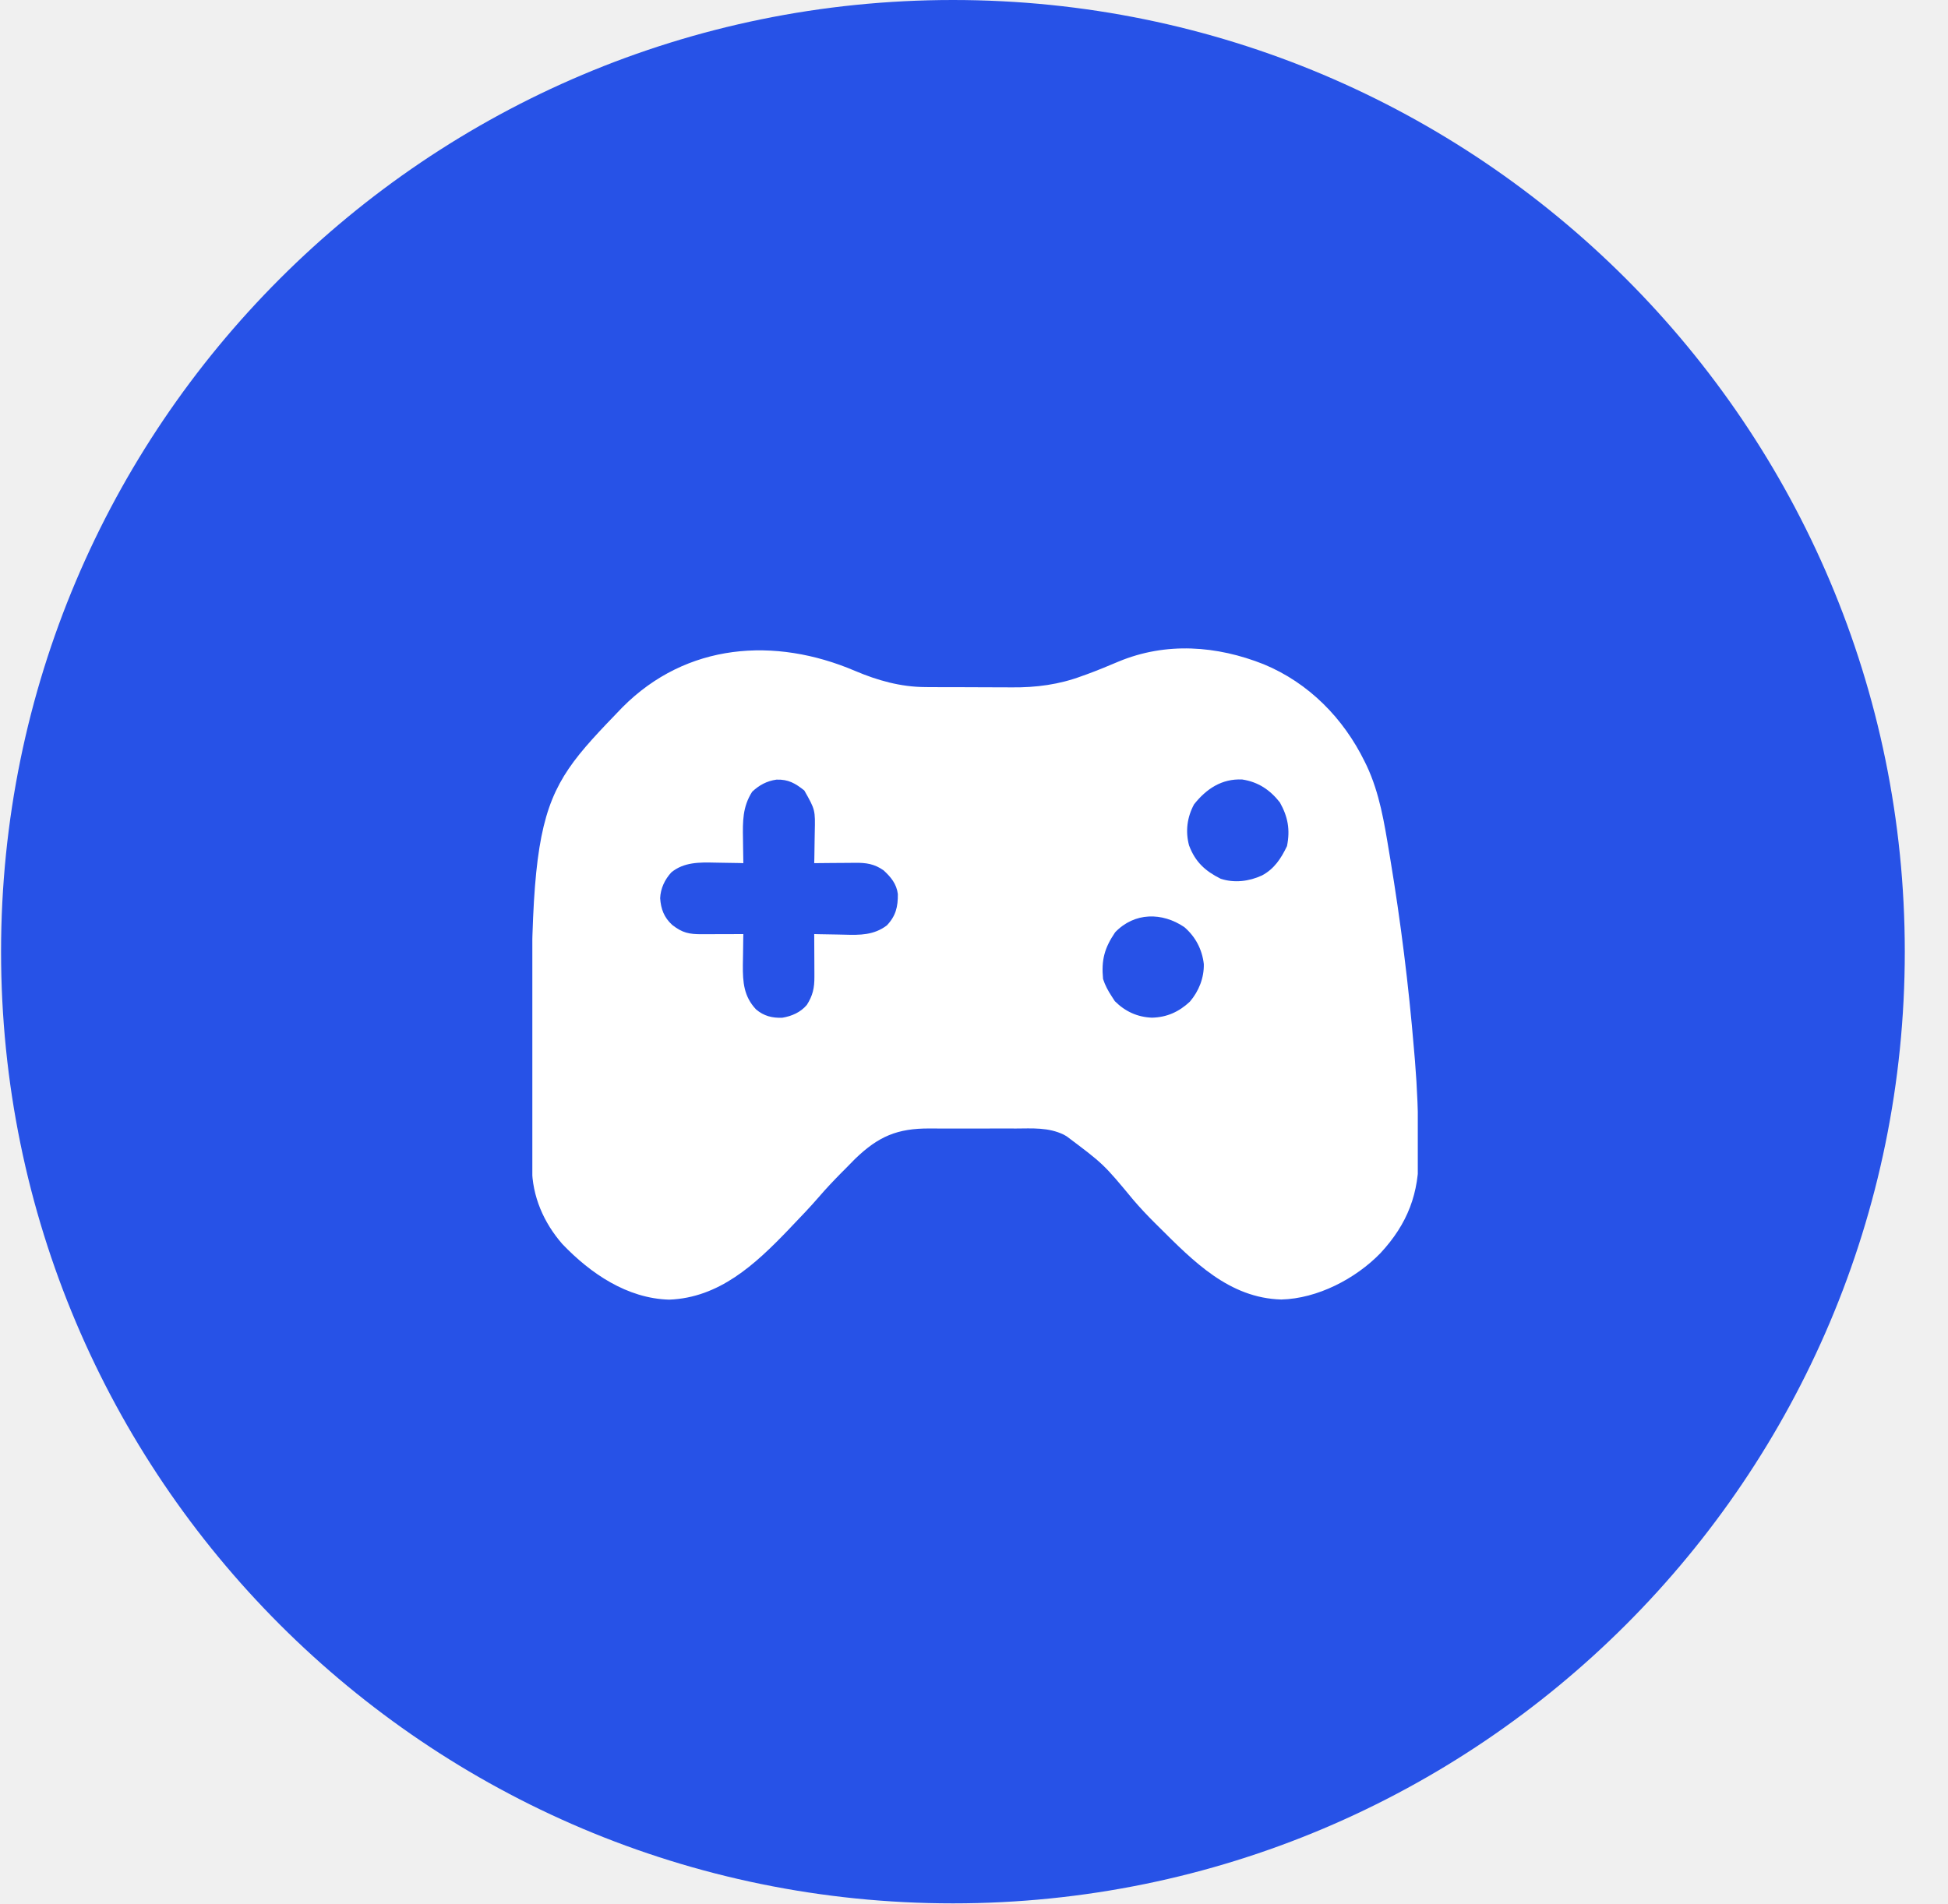
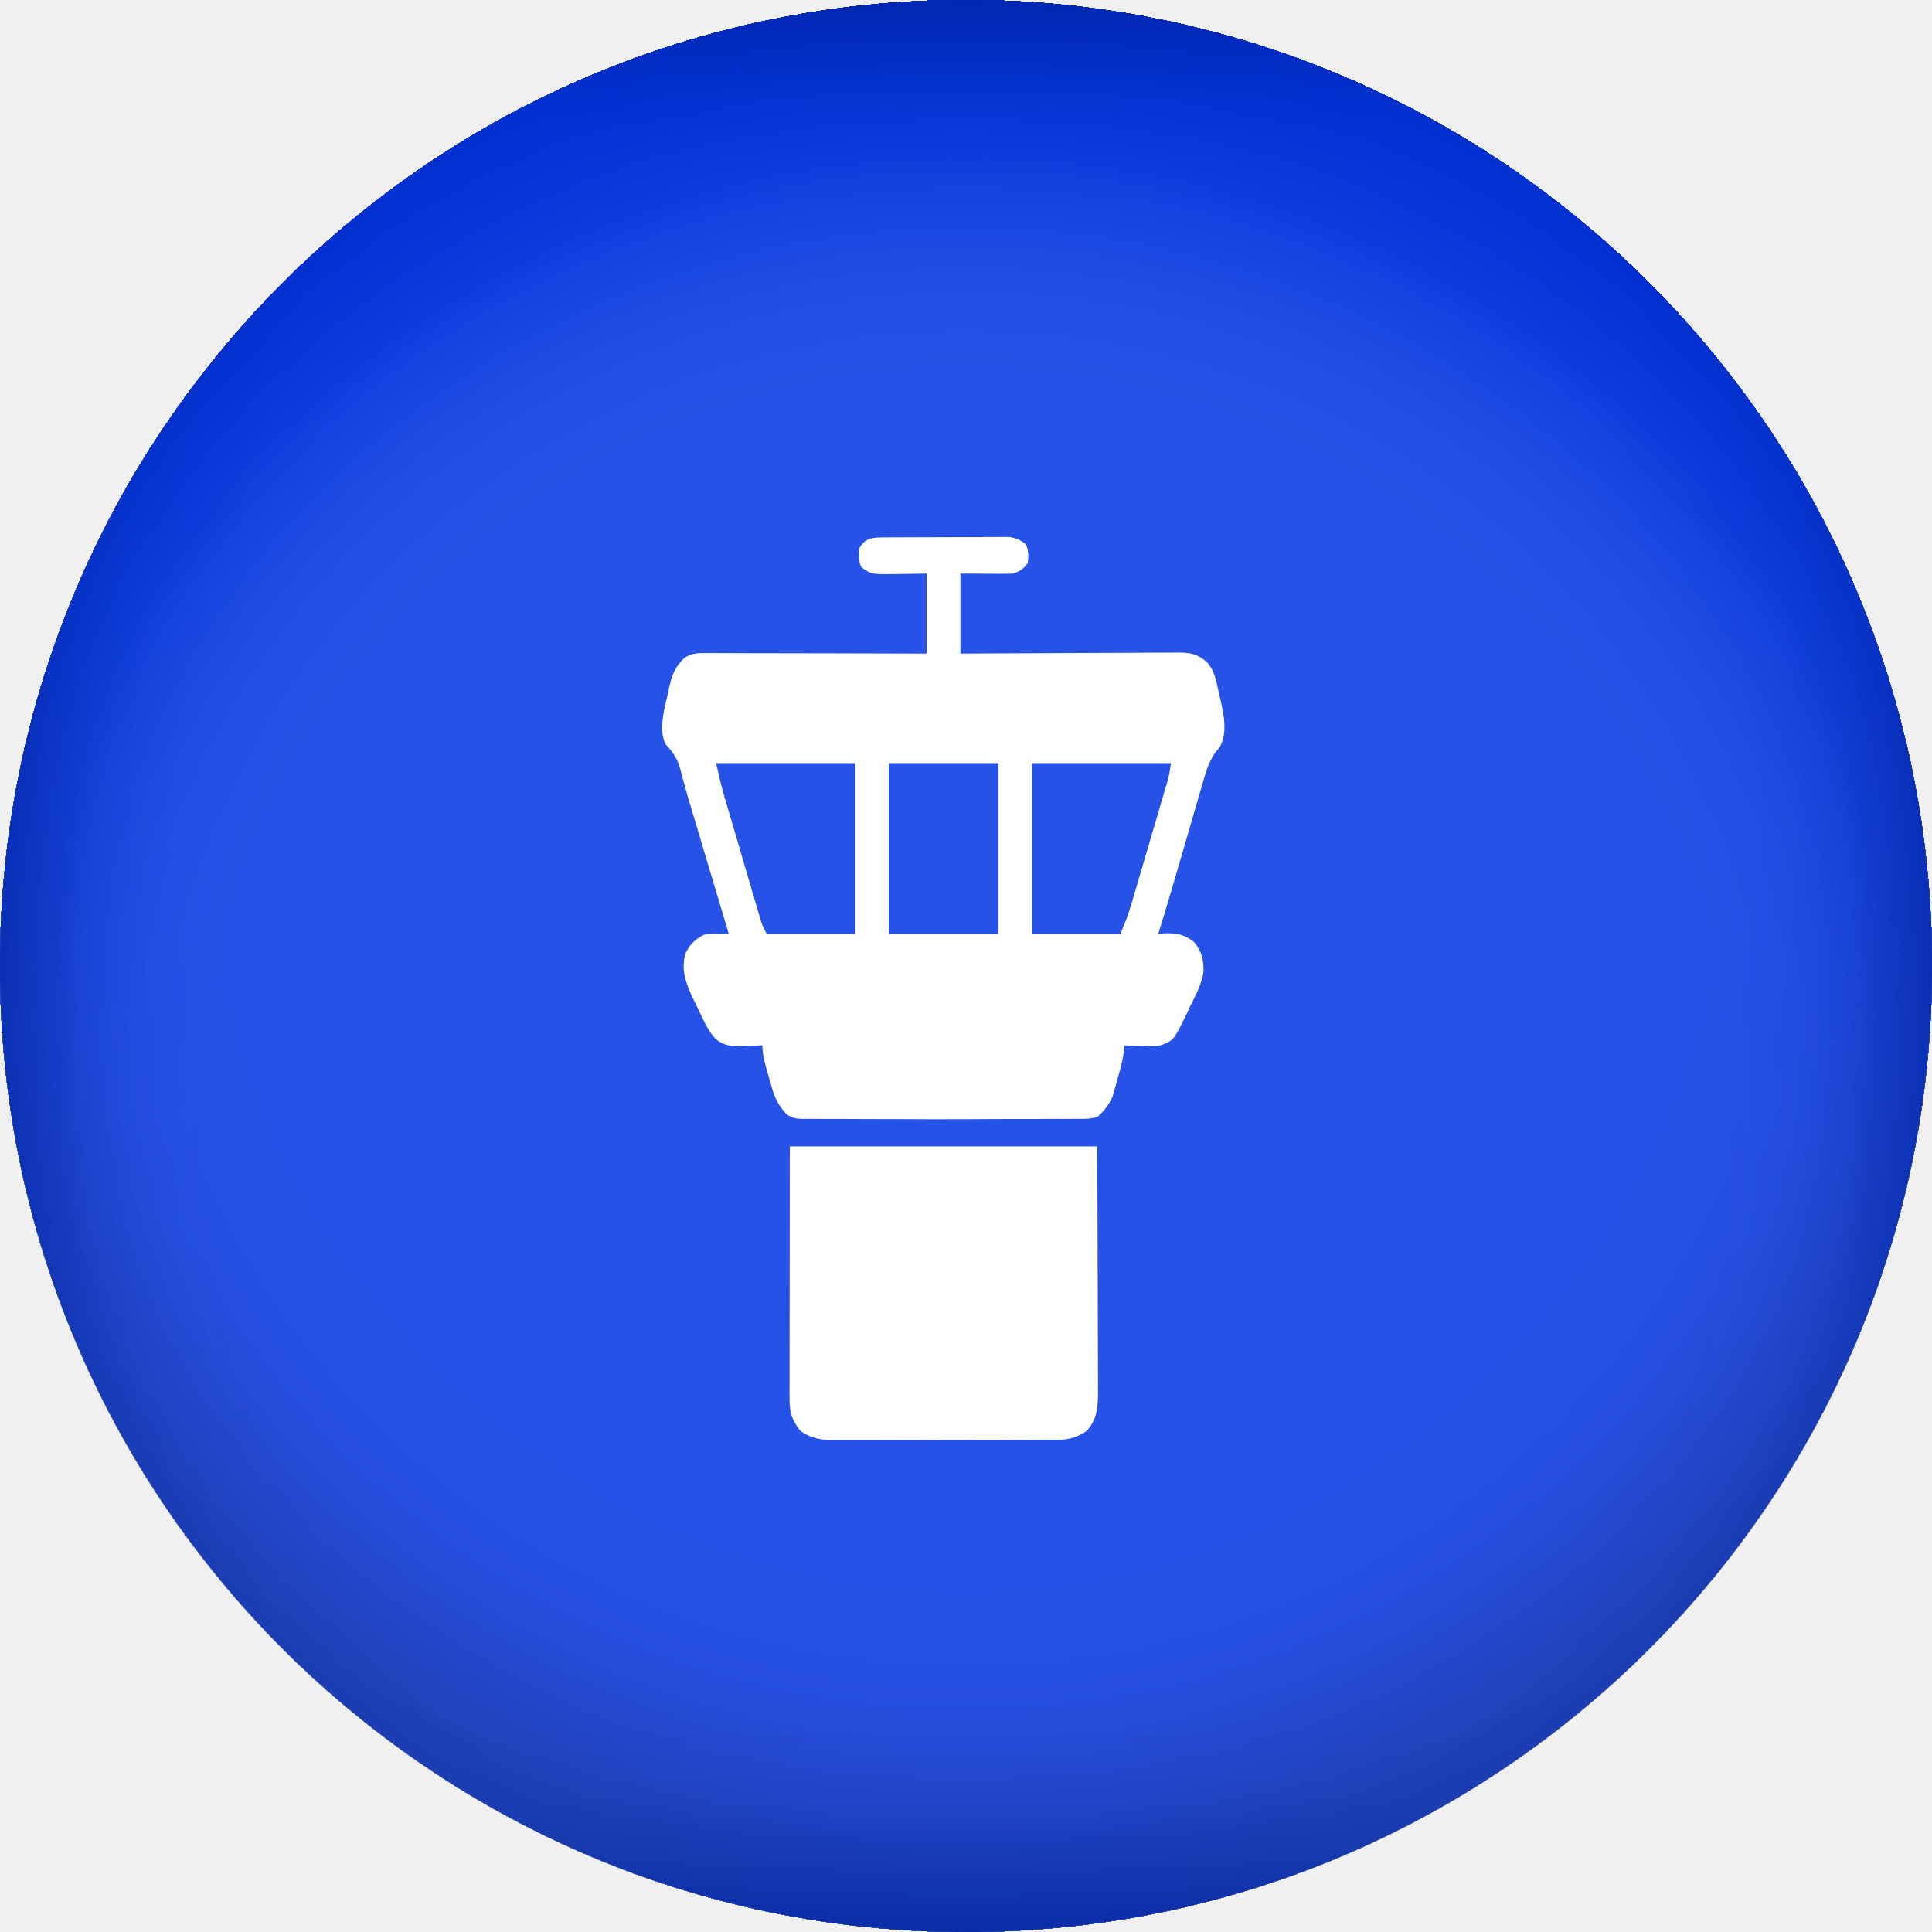
- <svg xmlns="http://www.w3.org/2000/svg" width="44" height="43" viewBox="0 0 44 43" fill="none">
-   <circle cx="21.524" cy="21.5" r="21.5" fill="#2752E7" />
-   <g clip-path="url(#clip0_185_196)">
-     <path d="M19.312 15.156C19.82 15.372 20.34 15.519 20.897 15.522C20.924 15.522 20.95 15.522 20.977 15.523C21.064 15.523 21.151 15.523 21.238 15.524C21.268 15.524 21.298 15.524 21.329 15.524C21.488 15.524 21.647 15.525 21.806 15.525C21.968 15.525 22.131 15.526 22.293 15.527C22.419 15.528 22.546 15.528 22.672 15.528C22.732 15.528 22.792 15.529 22.852 15.529C23.402 15.534 23.924 15.466 24.443 15.271C24.476 15.26 24.509 15.248 24.542 15.236C24.786 15.147 25.026 15.047 25.265 14.946C26.337 14.5 27.483 14.584 28.547 15.008C29.563 15.429 30.347 16.229 30.825 17.207C30.849 17.255 30.849 17.255 30.872 17.303C31.161 17.921 31.267 18.586 31.377 19.253C31.384 19.298 31.392 19.343 31.4 19.39C31.638 20.822 31.818 22.26 31.938 23.707C31.945 23.792 31.953 23.877 31.96 23.962C32.011 24.584 32.034 25.207 32.04 25.831C32.041 25.906 32.042 25.981 32.043 26.055C32.059 26.953 31.796 27.647 31.181 28.31C30.618 28.891 29.755 29.338 28.941 29.358C27.763 29.325 26.957 28.496 26.172 27.715C26.141 27.684 26.109 27.653 26.077 27.621C25.912 27.456 25.753 27.288 25.601 27.11C24.927 26.297 24.927 26.297 24.094 25.672C24.072 25.659 24.049 25.646 24.026 25.633C23.681 25.466 23.318 25.493 22.944 25.495C22.871 25.495 22.797 25.495 22.723 25.494C22.569 25.494 22.415 25.494 22.26 25.495C22.064 25.496 21.867 25.496 21.67 25.495C21.518 25.494 21.366 25.494 21.213 25.495C21.141 25.495 21.068 25.495 20.996 25.494C20.27 25.491 19.843 25.67 19.312 26.183C19.242 26.253 19.173 26.324 19.104 26.395C19.069 26.43 19.034 26.465 18.998 26.501C18.824 26.678 18.654 26.857 18.492 27.046C18.297 27.272 18.09 27.487 17.883 27.703C17.84 27.748 17.84 27.748 17.796 27.795C17.054 28.567 16.243 29.319 15.115 29.361C14.166 29.335 13.338 28.77 12.703 28.106C12.281 27.624 12.02 27.024 12.016 26.381C12.016 26.351 12.015 26.321 12.015 26.289C11.959 18.157 11.959 18.157 14.06 15.978C15.507 14.524 17.499 14.383 19.312 15.156ZM16.99 17.886C16.771 18.228 16.775 18.558 16.782 18.956C16.783 19.009 16.783 19.061 16.784 19.114C16.785 19.243 16.787 19.372 16.79 19.5C16.756 19.499 16.723 19.498 16.688 19.497C16.562 19.495 16.436 19.493 16.31 19.491C16.256 19.491 16.202 19.49 16.148 19.488C15.799 19.48 15.449 19.475 15.165 19.707C15.015 19.869 14.92 20.072 14.911 20.292C14.928 20.538 15 20.728 15.184 20.896C15.415 21.076 15.565 21.107 15.859 21.105C15.886 21.105 15.912 21.105 15.94 21.105C16.024 21.105 16.109 21.105 16.194 21.104C16.252 21.104 16.309 21.104 16.367 21.104C16.508 21.103 16.649 21.102 16.79 21.102C16.789 21.15 16.789 21.15 16.788 21.2C16.786 21.322 16.784 21.444 16.783 21.566C16.782 21.644 16.781 21.723 16.779 21.801C16.776 22.19 16.801 22.512 17.076 22.803C17.251 22.954 17.447 23.002 17.672 22.992C17.886 22.956 18.082 22.87 18.224 22.703C18.359 22.491 18.397 22.317 18.395 22.067C18.395 22.039 18.395 22.012 18.395 21.983C18.395 21.895 18.394 21.807 18.394 21.719C18.393 21.66 18.393 21.6 18.393 21.54C18.393 21.394 18.392 21.248 18.391 21.102C18.445 21.103 18.445 21.103 18.5 21.105C18.634 21.108 18.769 21.11 18.904 21.112C18.962 21.113 19.02 21.115 19.078 21.116C19.427 21.126 19.74 21.127 20.032 20.906C20.235 20.691 20.283 20.485 20.28 20.198C20.252 19.97 20.122 19.812 19.956 19.661C19.747 19.516 19.566 19.49 19.314 19.492C19.288 19.492 19.261 19.493 19.234 19.493C19.15 19.493 19.066 19.494 18.982 19.495C18.925 19.495 18.867 19.496 18.81 19.496C18.671 19.497 18.531 19.498 18.391 19.5C18.392 19.464 18.393 19.427 18.394 19.39C18.396 19.255 18.398 19.119 18.4 18.983C18.401 18.925 18.402 18.866 18.403 18.808C18.415 18.296 18.415 18.296 18.167 17.858C17.964 17.697 17.809 17.605 17.539 17.613C17.32 17.644 17.15 17.736 16.99 17.886ZM26.97 18.172C26.814 18.461 26.772 18.779 26.857 19.098C26.996 19.471 27.219 19.676 27.571 19.852C27.88 19.954 28.214 19.912 28.504 19.778C28.782 19.631 28.936 19.394 29.07 19.114C29.144 18.743 29.091 18.453 28.909 18.128C28.687 17.845 28.42 17.665 28.059 17.61C27.597 17.588 27.248 17.821 26.97 18.172ZM25.188 21.062C24.948 21.416 24.873 21.687 24.915 22.117C24.962 22.261 25.027 22.382 25.11 22.508C25.133 22.544 25.157 22.58 25.181 22.618C25.414 22.851 25.689 22.977 26.018 22.991C26.358 22.983 26.63 22.859 26.877 22.628C27.08 22.389 27.197 22.093 27.191 21.779C27.152 21.446 27.003 21.163 26.751 20.945C26.25 20.606 25.625 20.606 25.188 21.062Z" fill="white" />
+ <svg xmlns="http://www.w3.org/2000/svg" width="43" height="43" viewBox="0 0 43 43" fill="none">
+   <g filter="url(#filter0_ii_1134_1619)">
+     <circle cx="21.5" cy="21.5" r="21.5" fill="#2752E7" />
+     <path d="M19.711 11.961C19.742 11.961 19.773 11.961 19.804 11.96C19.906 11.96 20.007 11.96 20.109 11.959C20.18 11.959 20.25 11.959 20.321 11.958C20.469 11.958 20.618 11.958 20.766 11.957C20.956 11.957 21.145 11.956 21.335 11.955C21.481 11.954 21.627 11.954 21.773 11.954C21.843 11.954 21.913 11.953 21.983 11.953C22.081 11.952 22.179 11.952 22.277 11.952C22.36 11.952 22.36 11.952 22.445 11.951C22.609 11.97 22.697 12.011 22.828 12.109C22.901 12.254 22.889 12.372 22.875 12.531C22.771 12.668 22.71 12.711 22.547 12.766C22.457 12.77 22.367 12.771 22.277 12.77C22.206 12.77 22.206 12.77 22.134 12.77C22.044 12.769 22.044 12.769 21.952 12.769C21.666 12.767 21.666 12.767 21.375 12.766C21.375 13.354 21.375 13.941 21.375 14.547C21.609 14.545 21.609 14.545 21.848 14.544C22.364 14.541 22.88 14.539 23.396 14.537C23.708 14.536 24.021 14.535 24.334 14.533C24.636 14.531 24.938 14.53 25.239 14.529C25.354 14.529 25.47 14.528 25.585 14.527C25.746 14.526 25.907 14.525 26.069 14.526C26.116 14.525 26.164 14.524 26.213 14.524C26.491 14.525 26.646 14.551 26.859 14.734C27.04 14.931 27.07 15.163 27.126 15.417C27.137 15.461 27.147 15.505 27.158 15.55C27.237 15.902 27.326 16.297 27.149 16.627C27.116 16.668 27.082 16.708 27.047 16.75C26.93 16.925 26.866 17.092 26.807 17.294C26.798 17.324 26.789 17.354 26.78 17.385C26.751 17.485 26.723 17.584 26.694 17.683C26.674 17.753 26.653 17.823 26.633 17.892C26.579 18.076 26.526 18.259 26.473 18.443C26.409 18.664 26.344 18.885 26.28 19.106C26.23 19.278 26.179 19.45 26.129 19.623C26.017 20.01 25.901 20.396 25.781 20.781C25.814 20.779 25.846 20.777 25.88 20.775C26.174 20.761 26.344 20.786 26.578 20.969C26.749 21.188 26.791 21.352 26.786 21.627C26.744 21.911 26.608 22.159 26.481 22.413C26.455 22.47 26.428 22.527 26.402 22.584C26.12 23.161 26.12 23.161 25.828 23.266C25.686 23.29 25.552 23.288 25.409 23.28C25.354 23.279 25.354 23.279 25.299 23.277C25.209 23.274 25.12 23.27 25.031 23.266C25.026 23.31 25.021 23.355 25.016 23.4C24.983 23.627 24.922 23.843 24.858 24.062C24.848 24.103 24.837 24.143 24.826 24.185C24.814 24.225 24.802 24.265 24.79 24.306C24.78 24.341 24.77 24.377 24.76 24.413C24.675 24.59 24.575 24.734 24.422 24.859C24.275 24.906 24.137 24.904 23.984 24.902C23.94 24.902 23.897 24.903 23.852 24.903C23.709 24.905 23.565 24.904 23.421 24.903C23.319 24.904 23.217 24.905 23.115 24.905C22.846 24.907 22.576 24.907 22.306 24.906C22.04 24.906 21.774 24.908 21.508 24.91C20.987 24.913 20.466 24.911 19.946 24.908C19.742 24.907 19.538 24.906 19.334 24.907C19.092 24.907 18.849 24.906 18.607 24.904C18.517 24.904 18.427 24.904 18.337 24.904C18.215 24.905 18.092 24.904 17.969 24.902C17.915 24.903 17.915 24.903 17.86 24.904C17.715 24.9 17.607 24.884 17.494 24.788C17.352 24.627 17.258 24.478 17.198 24.27C17.184 24.223 17.17 24.177 17.155 24.128C17.142 24.081 17.129 24.033 17.115 23.983C17.101 23.935 17.086 23.887 17.072 23.837C17.014 23.637 16.969 23.475 16.969 23.266C16.915 23.268 16.861 23.271 16.806 23.274C16.734 23.276 16.663 23.278 16.591 23.28C16.538 23.283 16.538 23.283 16.484 23.286C16.26 23.291 16.098 23.265 15.922 23.122C15.762 22.938 15.661 22.719 15.559 22.499C15.519 22.413 15.477 22.329 15.435 22.245C15.271 21.901 15.142 21.581 15.265 21.202C15.353 21.023 15.476 20.902 15.653 20.811C15.771 20.775 15.872 20.774 15.996 20.777C16.038 20.777 16.079 20.778 16.123 20.779C16.154 20.779 16.186 20.78 16.219 20.781C16.207 20.744 16.196 20.706 16.185 20.667C16.078 20.31 15.971 19.952 15.864 19.594C15.809 19.41 15.754 19.226 15.699 19.043C15.646 18.864 15.593 18.686 15.54 18.508C15.52 18.441 15.5 18.374 15.48 18.306C15.46 18.242 15.441 18.178 15.422 18.114C15.403 18.051 15.385 17.989 15.366 17.926C15.316 17.76 15.268 17.593 15.223 17.426C15.213 17.39 15.204 17.354 15.193 17.317C15.175 17.249 15.157 17.181 15.139 17.113C15.073 16.874 14.976 16.741 14.812 16.562C14.65 16.238 14.79 15.758 14.868 15.423C14.877 15.378 14.887 15.334 14.896 15.288C14.959 15.012 15.028 14.838 15.234 14.641C15.375 14.555 15.478 14.535 15.642 14.536C15.686 14.536 15.73 14.535 15.775 14.535C15.823 14.536 15.871 14.536 15.921 14.536C15.997 14.536 15.997 14.536 16.075 14.536C16.242 14.536 16.41 14.537 16.578 14.538C16.695 14.538 16.811 14.538 16.927 14.538C17.203 14.539 17.478 14.539 17.753 14.54C18.097 14.541 18.441 14.542 18.785 14.542C19.398 14.543 20.012 14.545 20.625 14.547C20.625 13.959 20.625 13.371 20.625 12.766C20.252 12.771 20.252 12.771 19.879 12.778C19.392 12.782 19.392 12.782 19.172 12.625C19.1 12.482 19.114 12.361 19.125 12.203C19.264 11.952 19.444 11.963 19.711 11.961ZM15.938 16.984C15.995 17.243 16.052 17.491 16.126 17.744C16.135 17.775 16.144 17.805 16.154 17.837C16.183 17.938 16.213 18.038 16.242 18.138C16.263 18.209 16.284 18.279 16.304 18.349C16.347 18.496 16.39 18.643 16.434 18.79C16.489 18.977 16.544 19.166 16.599 19.353C16.642 19.498 16.684 19.643 16.727 19.789C16.747 19.858 16.768 19.927 16.788 19.997C16.816 20.093 16.845 20.19 16.873 20.287C16.89 20.341 16.906 20.396 16.922 20.453C16.969 20.605 16.969 20.605 17.062 20.781C17.712 20.781 18.362 20.781 19.031 20.781C19.031 19.528 19.031 18.275 19.031 16.984C18.01 16.984 16.989 16.984 15.938 16.984ZM19.781 16.984C19.781 18.237 19.781 19.49 19.781 20.781C20.586 20.781 21.39 20.781 22.219 20.781C22.219 19.528 22.219 18.275 22.219 16.984C21.414 16.984 20.61 16.984 19.781 16.984ZM22.969 16.984C22.969 18.237 22.969 19.49 22.969 20.781C23.618 20.781 24.268 20.781 24.938 20.781C25.033 20.558 25.112 20.358 25.179 20.128C25.193 20.082 25.193 20.082 25.207 20.035C25.237 19.934 25.266 19.834 25.295 19.734C25.316 19.663 25.337 19.593 25.357 19.523C25.401 19.376 25.444 19.229 25.487 19.082C25.542 18.894 25.597 18.706 25.652 18.518C25.695 18.373 25.738 18.229 25.78 18.083C25.8 18.014 25.821 17.945 25.841 17.876C25.87 17.779 25.898 17.682 25.926 17.585C25.943 17.53 25.959 17.475 25.975 17.418C26.023 17.246 26.023 17.246 26.062 16.984C25.041 16.984 24.021 16.984 22.969 16.984Z" fill="white" />
+     <path d="M17.578 25.516C19.837 25.516 22.095 25.516 24.422 25.516C24.425 26.475 24.428 27.434 24.431 28.422C24.432 28.724 24.433 29.027 24.434 29.338C24.435 29.709 24.435 29.709 24.435 29.882C24.436 30.003 24.436 30.124 24.437 30.245C24.438 30.428 24.438 30.611 24.438 30.795C24.438 30.848 24.439 30.902 24.439 30.957C24.438 31.299 24.425 31.607 24.17 31.861C23.971 31.984 23.808 32.043 23.573 32.044C23.503 32.044 23.503 32.044 23.43 32.045C23.379 32.045 23.328 32.045 23.276 32.045C23.221 32.045 23.167 32.045 23.111 32.046C22.931 32.047 22.752 32.047 22.572 32.047C22.479 32.047 22.386 32.047 22.292 32.048C21.999 32.048 21.706 32.049 21.412 32.049C21.11 32.049 20.808 32.05 20.506 32.051C20.246 32.052 19.986 32.053 19.727 32.053C19.572 32.053 19.417 32.053 19.262 32.054C19.089 32.055 18.916 32.055 18.743 32.054C18.692 32.055 18.641 32.055 18.588 32.056C18.293 32.053 18.056 32.022 17.812 31.844C17.621 31.608 17.572 31.427 17.573 31.13C17.572 31.081 17.572 31.031 17.572 30.98C17.573 30.899 17.573 30.899 17.573 30.816C17.573 30.758 17.573 30.7 17.573 30.64C17.573 30.483 17.573 30.326 17.573 30.169C17.574 30.021 17.574 29.874 17.574 29.727C17.574 29.296 17.575 28.865 17.575 28.434C17.576 27.471 17.577 26.508 17.578 25.516Z" fill="white" />
  </g>
  <defs>
-     <clipPath id="clip0_185_196">
-       <rect width="20" height="20" fill="white" transform="translate(12.024 12)" />
-     </clipPath>
+     <filter id="filter0_ii_1134_1619" x="0" y="-3" width="43" height="50" filterUnits="userSpaceOnUse" color-interpolation-filters="sRGB">
+       <feFlood flood-opacity="0" result="BackgroundImageFix" />
+       <feBlend mode="normal" in="SourceGraphic" in2="BackgroundImageFix" result="shape" />
+       <feColorMatrix in="SourceAlpha" type="matrix" values="0 0 0 0 0 0 0 0 0 0 0 0 0 0 0 0 0 0 127 0" result="hardAlpha" />
+       <feOffset dy="4" />
+       <feGaussianBlur stdDeviation="2" />
+       <feComposite in2="hardAlpha" operator="arithmetic" k2="-1" k3="1" />
+       <feColorMatrix type="matrix" values="0 0 0 0 0 0 0 0 0 0.188 0 0 0 0 0.84 0 0 0 1 0" />
+       <feBlend mode="normal" in2="shape" result="effect1_innerShadow_1134_1619" />
+       <feColorMatrix in="SourceAlpha" type="matrix" values="0 0 0 0 0 0 0 0 0 0 0 0 0 0 0 0 0 0 127 0" result="hardAlpha" />
+       <feOffset dy="-3" />
+       <feGaussianBlur stdDeviation="2" />
+       <feComposite in2="hardAlpha" operator="arithmetic" k2="-1" k3="1" />
+       <feColorMatrix type="matrix" values="0 0 0 0 0 0 0 0 0 0 0 0 0 0 0 0 0 0 0.25 0" />
+       <feBlend mode="normal" in2="effect1_innerShadow_1134_1619" result="effect2_innerShadow_1134_1619" />
+     </filter>
  </defs>
</svg>
